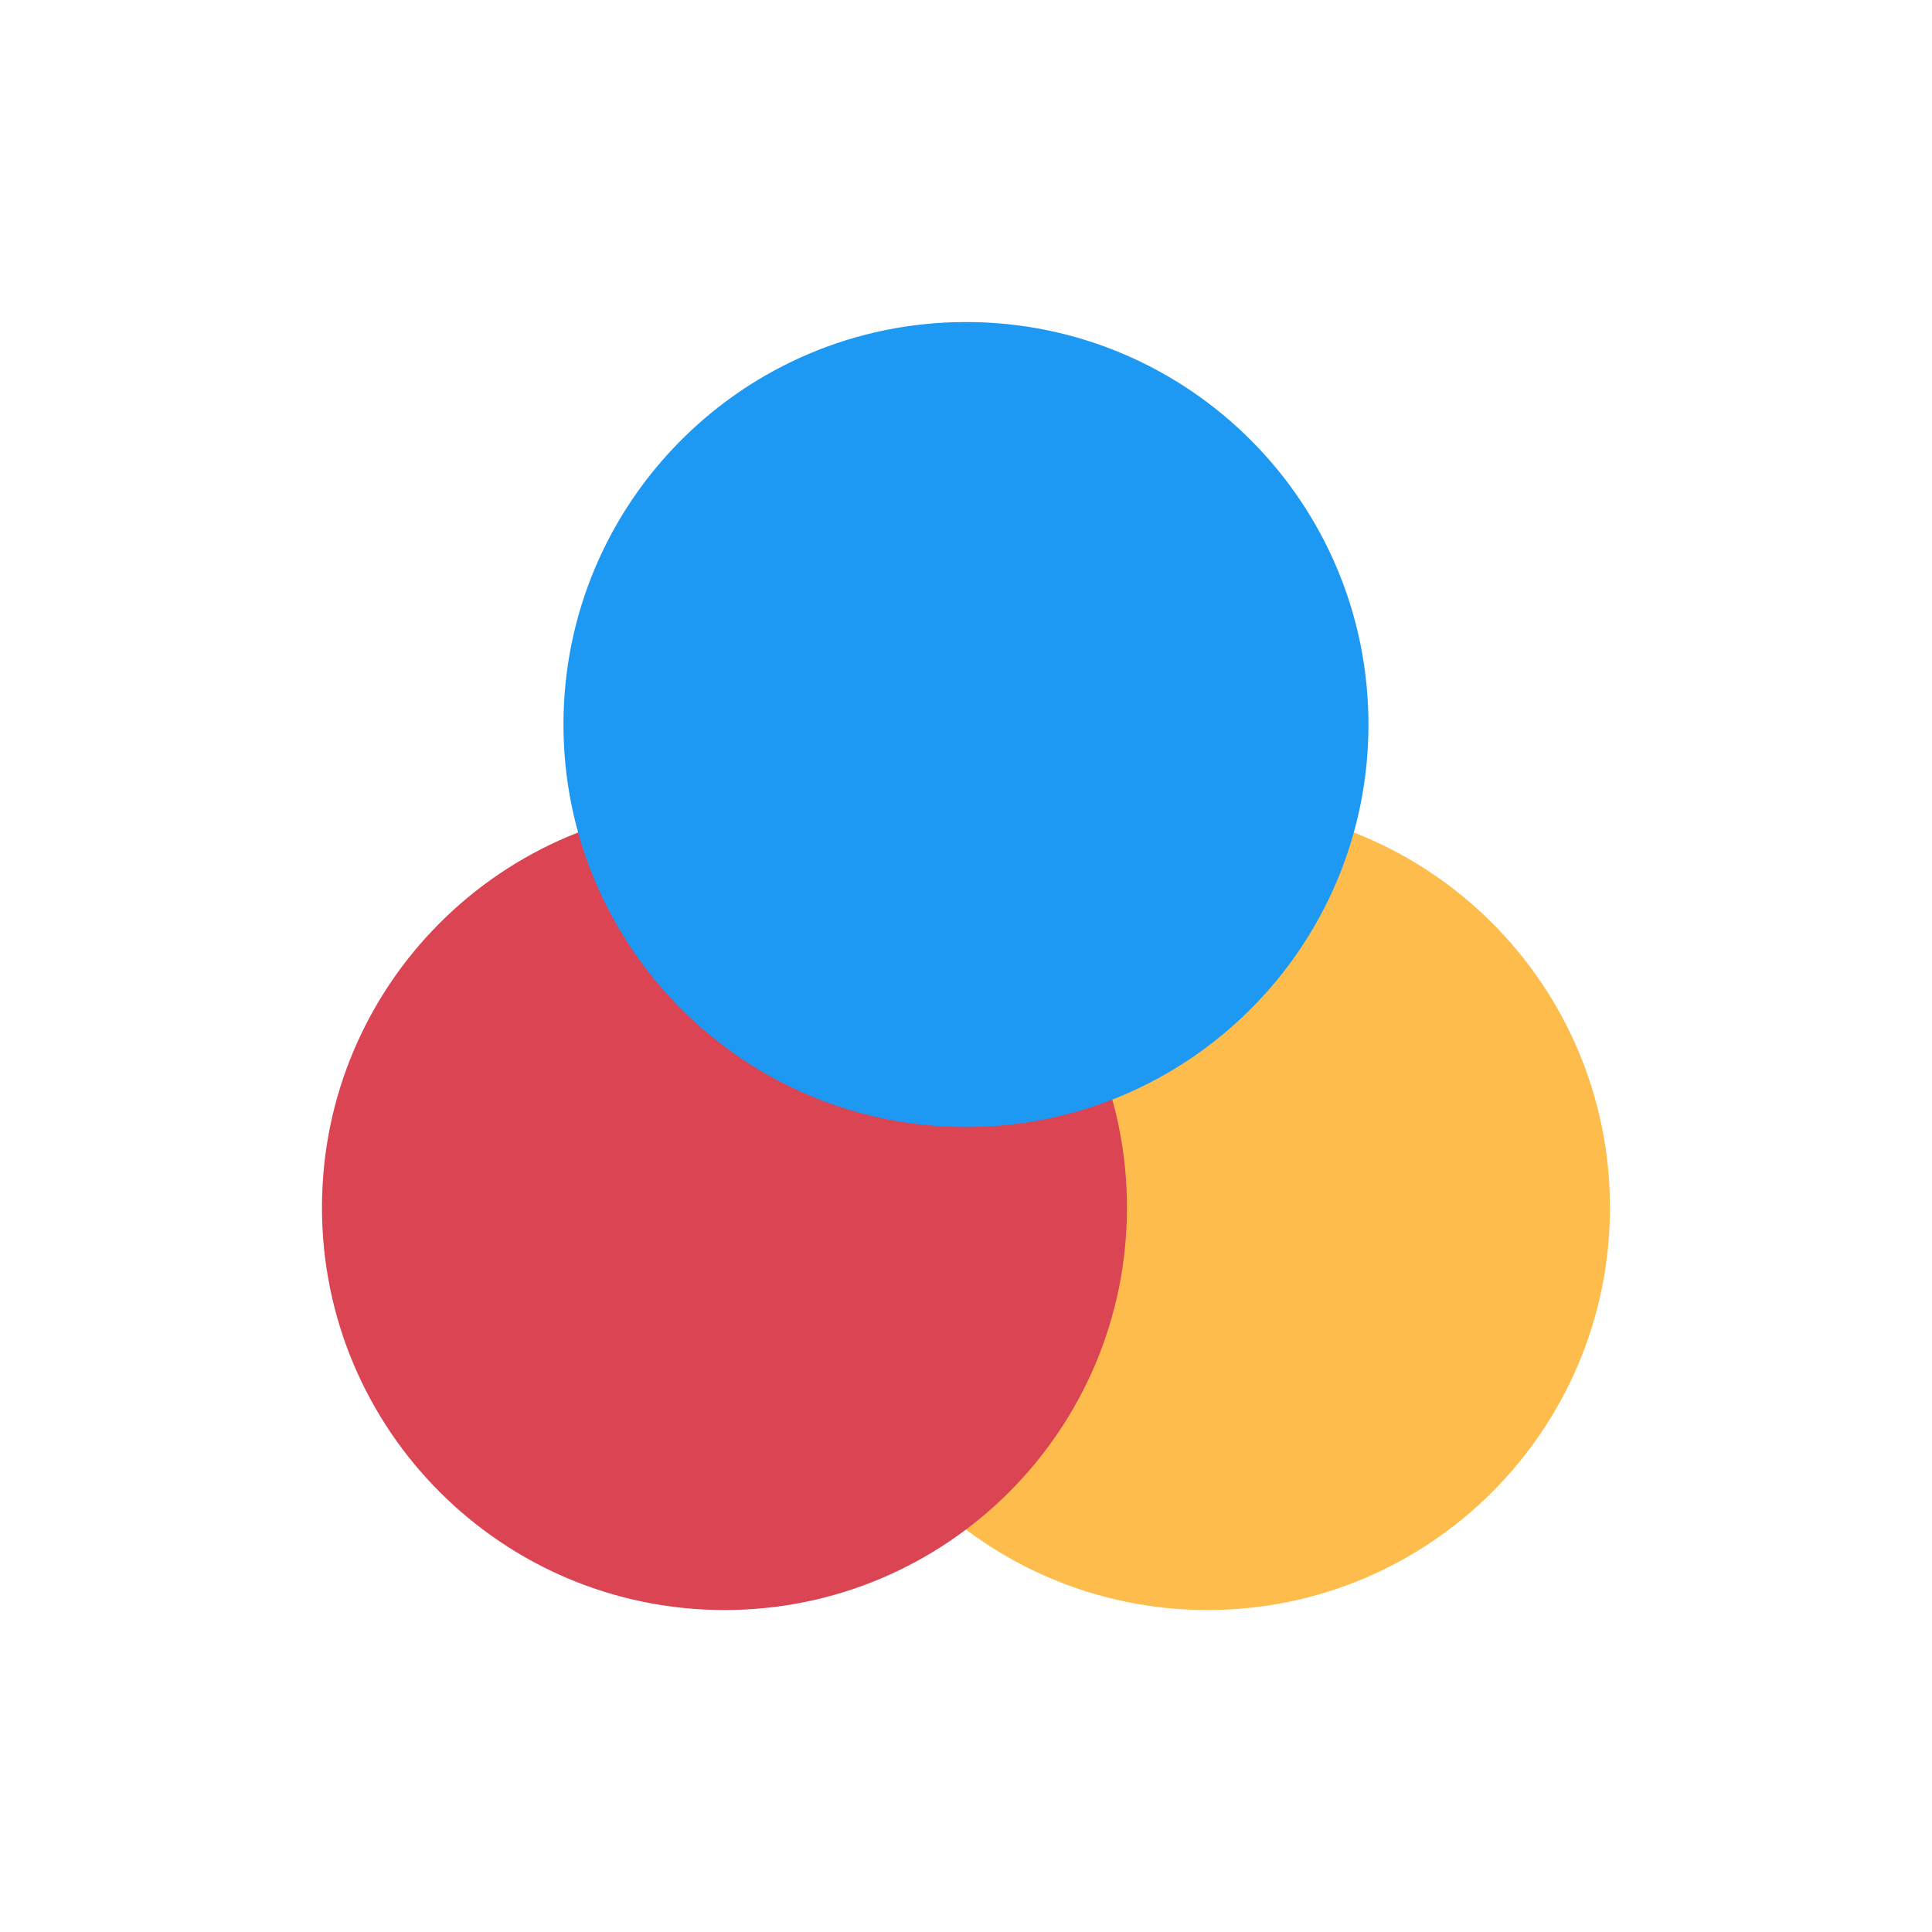
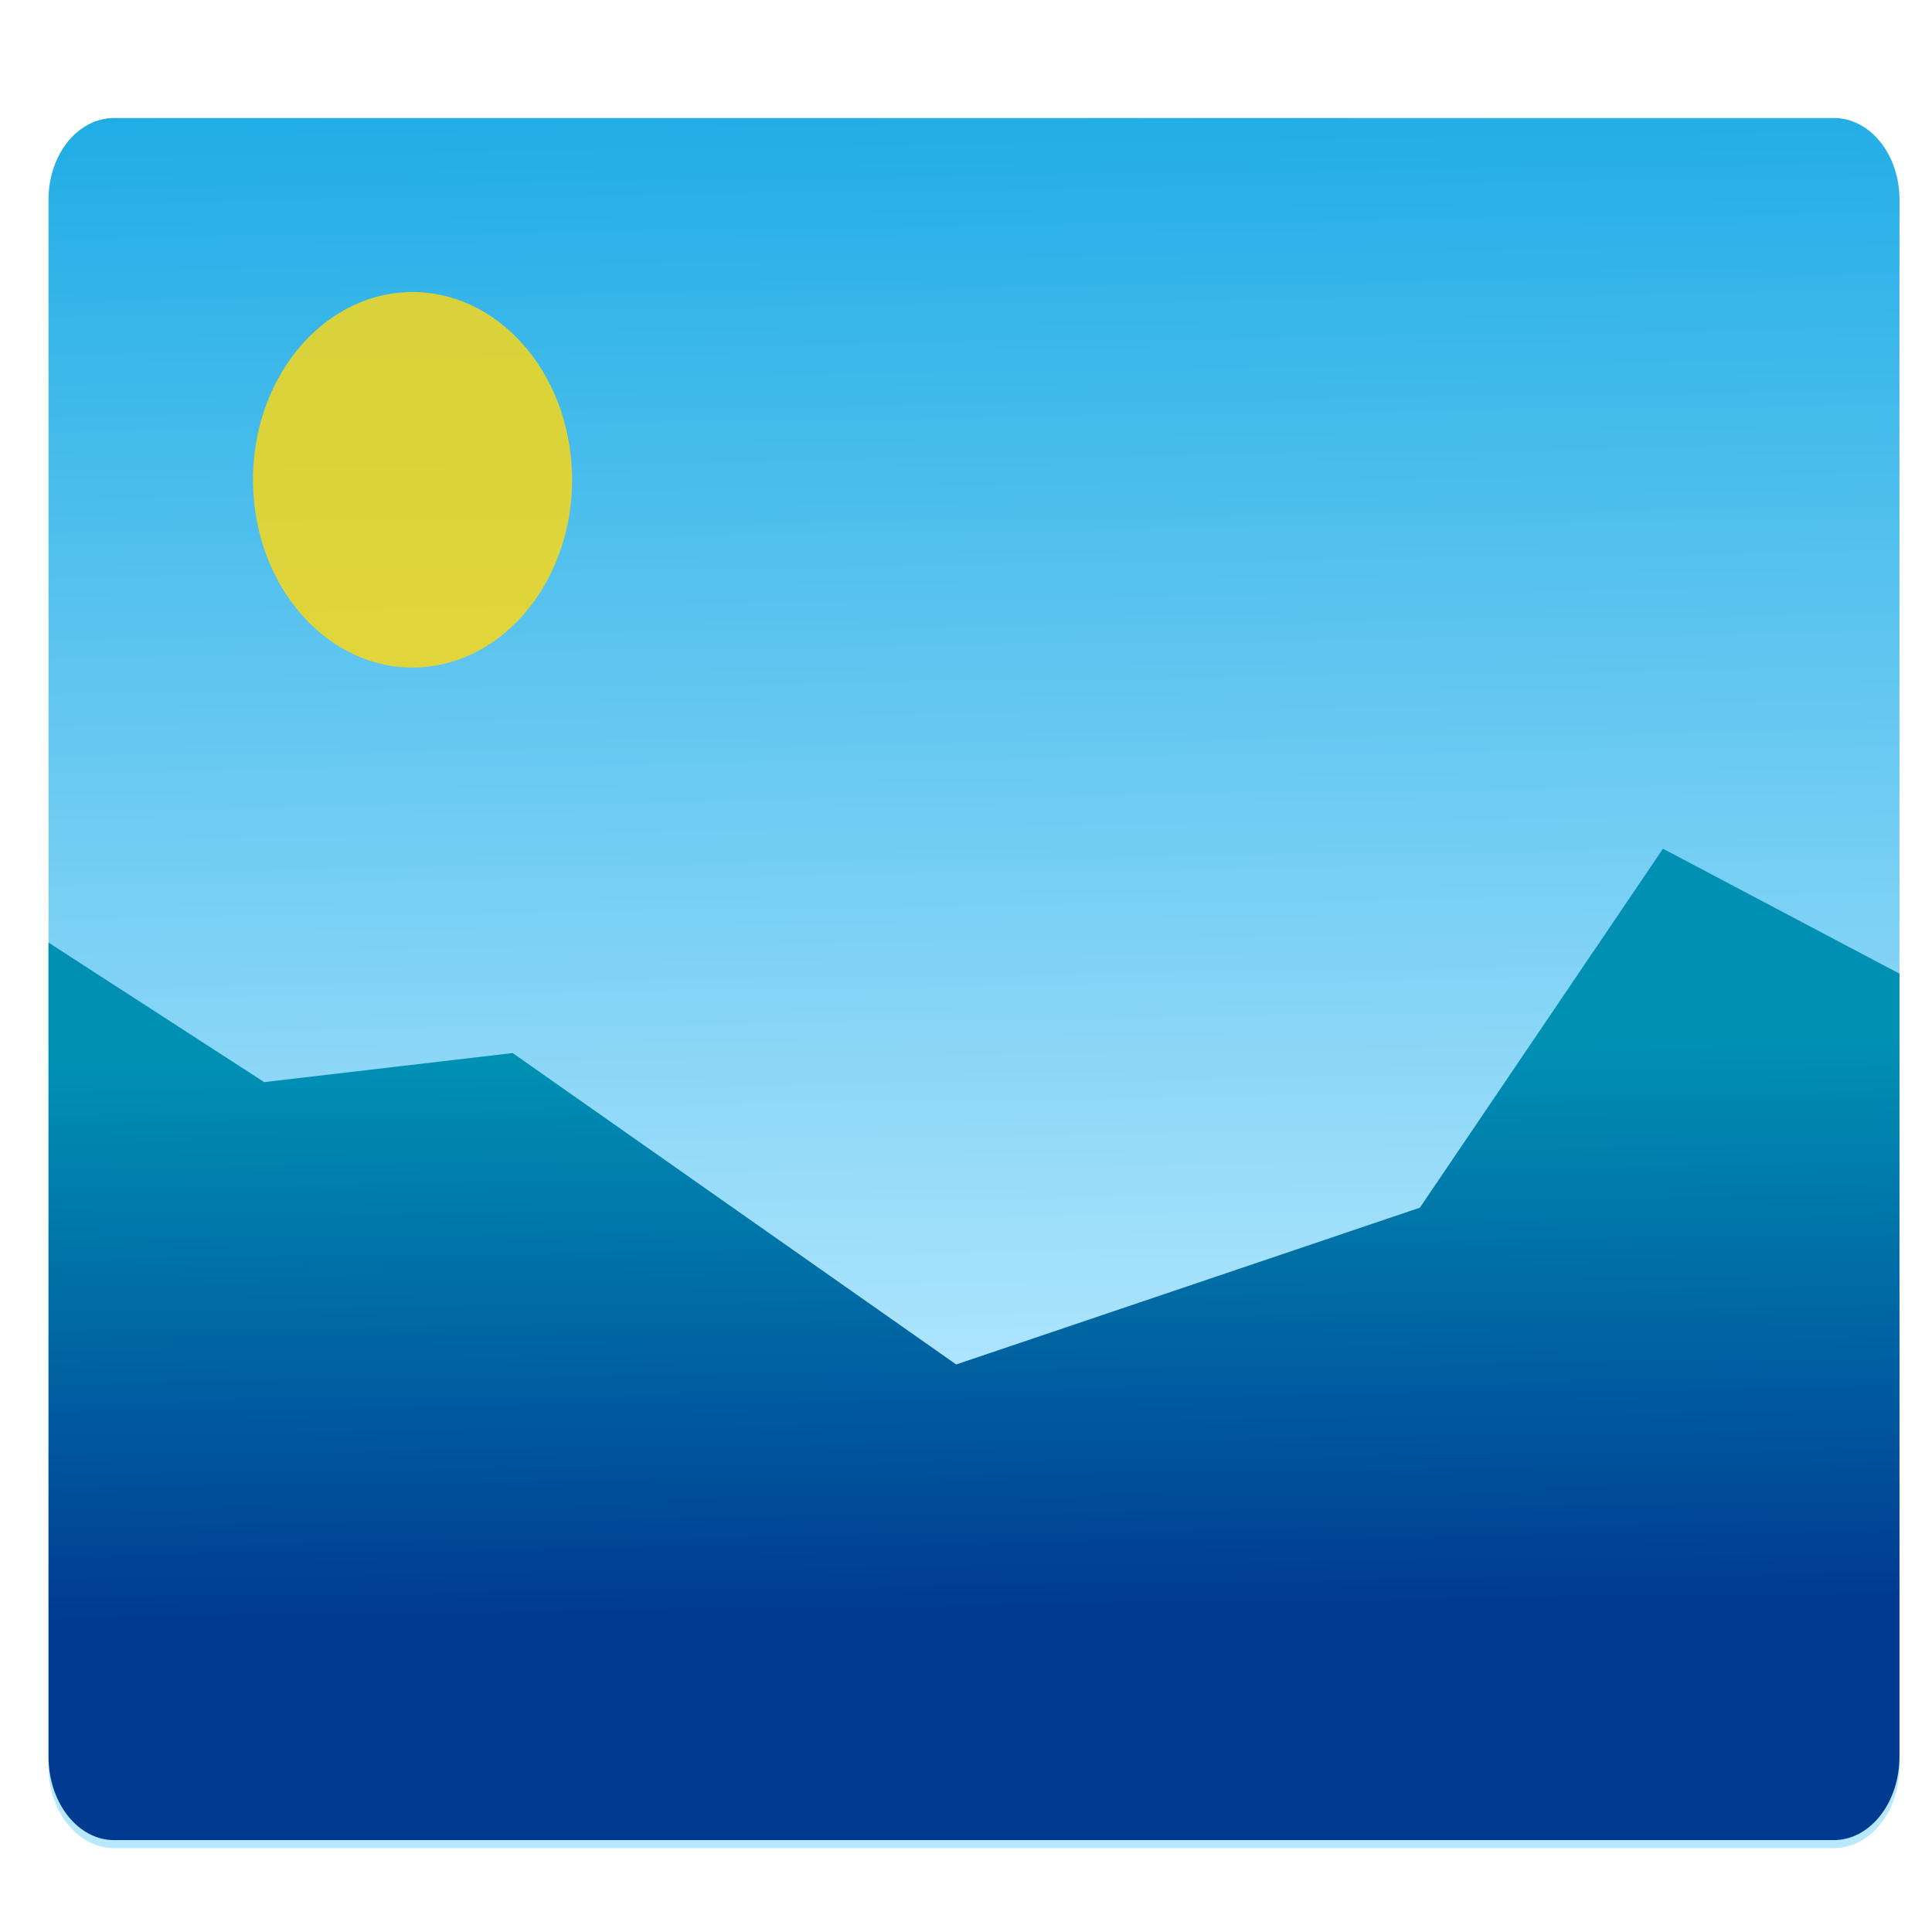
- <svg xmlns="http://www.w3.org/2000/svg" viewBox="0 0 24 24" width="24" height="24">
-   <g transform="translate(1,1)">
-     <g transform="translate(-544.5714-742.9336)">
-       <circle r="5" cy="756.934" cx="558.571" style="fill:#fdbc4b" />
-       <circle r="5" cy="756.934" cx="552.571" style="fill:#da4453" />
-       <circle r="5" cy="750.934" cx="555.571" style="fill:#1d99f3" />
-     </g>
-   </g>
+ <svg xmlns="http://www.w3.org/2000/svg" xmlns:xlink="http://www.w3.org/1999/xlink" id="svg13" version="1.1" width="48" height="48">
+   <defs id="defs17">
+     <linearGradient id="linearGradient875">
+       <stop style="stop-color:#003a91;stop-opacity:1" offset="0" id="stop871" />
+       <stop style="stop-color:#0090b4;stop-opacity:1" offset="1" id="stop873" />
+     </linearGradient>
+     <linearGradient id="b" gradientTransform="matrix(1,0,0,1.066847,-354.8765,-532.1545)" gradientUnits="userSpaceOnUse" x1="409.571" x2="409.571" y1="542.798" y2="492.943">
+       <stop style="stop-color:#63f0fa;stop-opacity:1" offset="0" stop-color="#86d0fb" id="stop15" />
+       <stop style="stop-color:#1a5df4;stop-opacity:1" offset="1" stop-color="#2794f5" id="stop17" />
+     </linearGradient>
+     <linearGradient id="c" gradientTransform="matrix(-0.568553,0.00317924,0.00304367,0.5938811,333.3988,-253.8617)" gradientUnits="userSpaceOnUse" x1="542.834" x2="543.255" y1="484.294" y2="463.625">
+       <stop style="stop-color:#02de04;stop-opacity:1" offset="0" stop-color="#132e51" id="stop20" />
+       <stop style="stop-color:#5bff0f;stop-opacity:1" offset="1" stop-color="#2767b9" id="stop22" />
+     </linearGradient>
+     <linearGradient xlink:href="#a" id="linearGradient861" x1="25.05" y1="0.729" x2="25.457" y2="33.356" gradientUnits="userSpaceOnUse" gradientTransform="matrix(1.045166,0,0,1.23011,-0.885261,-4.952825)" />
+     <linearGradient xlink:href="#linearGradient875" id="linearGradient877" x1="25.186" y1="36.752" x2="25.05" y2="25.362" gradientUnits="userSpaceOnUse" gradientTransform="matrix(1.045166,0,0,1.220265,-0.885261,-4.744414)" />
+   </defs>
+   <linearGradient y2="502.984" y1="544.228" x2="409.537" x1="409.537" gradientUnits="userSpaceOnUse" id="a">
+     <stop id="stop2" stop-color="#0a80fd" offset="0" style="stop-color:#02a1e0;stop-opacity:1" />
+     <stop id="stop4" stop-color="#56c5fa" offset="1" style="stop-color:#b7e8ff;stop-opacity:1" />
+   </linearGradient>
+   <path style="opacity:1;fill:url(#linearGradient861);fill-opacity:1;stroke-width:1.762" id="path27" d="M 2.838,2.932 H 45.559 c 0.905,0 1.633,0.905 1.633,2.029 v 38.926 c 0,1.124 -0.728,2.029 -1.633,2.029 H 2.838 c -0.905,0 -1.633,-0.905 -1.633,-2.029 V 4.961 c 0,-1.124 0.728,-2.029 1.633,-2.029 z" />
+   <path style="fill:url(#linearGradient877);fill-opacity:1;fill-rule:evenodd;stroke-width:1.488" id="path29" d="m 41.316,21.086 -6.04,8.919 -11.52,3.895 -11.019,-7.737 -6.173,0.722 -5.359,-3.467 v 20.216 c 0,1.154 0.728,2.083 1.633,2.083 H 45.559 c 0.905,0 1.633,-0.929 1.633,-2.083 V 24.19 Z" />
+   <ellipse style="opacity:0.811;fill:#ffd911;fill-opacity:1;stroke-width:1.716" id="circle31" transform="matrix(0.9896985,-0.1431673,0.1038648,0.9945914,0,0)" cy="13.275" cx="8.963" rx="3.975" ry="4.655" />
</svg>
